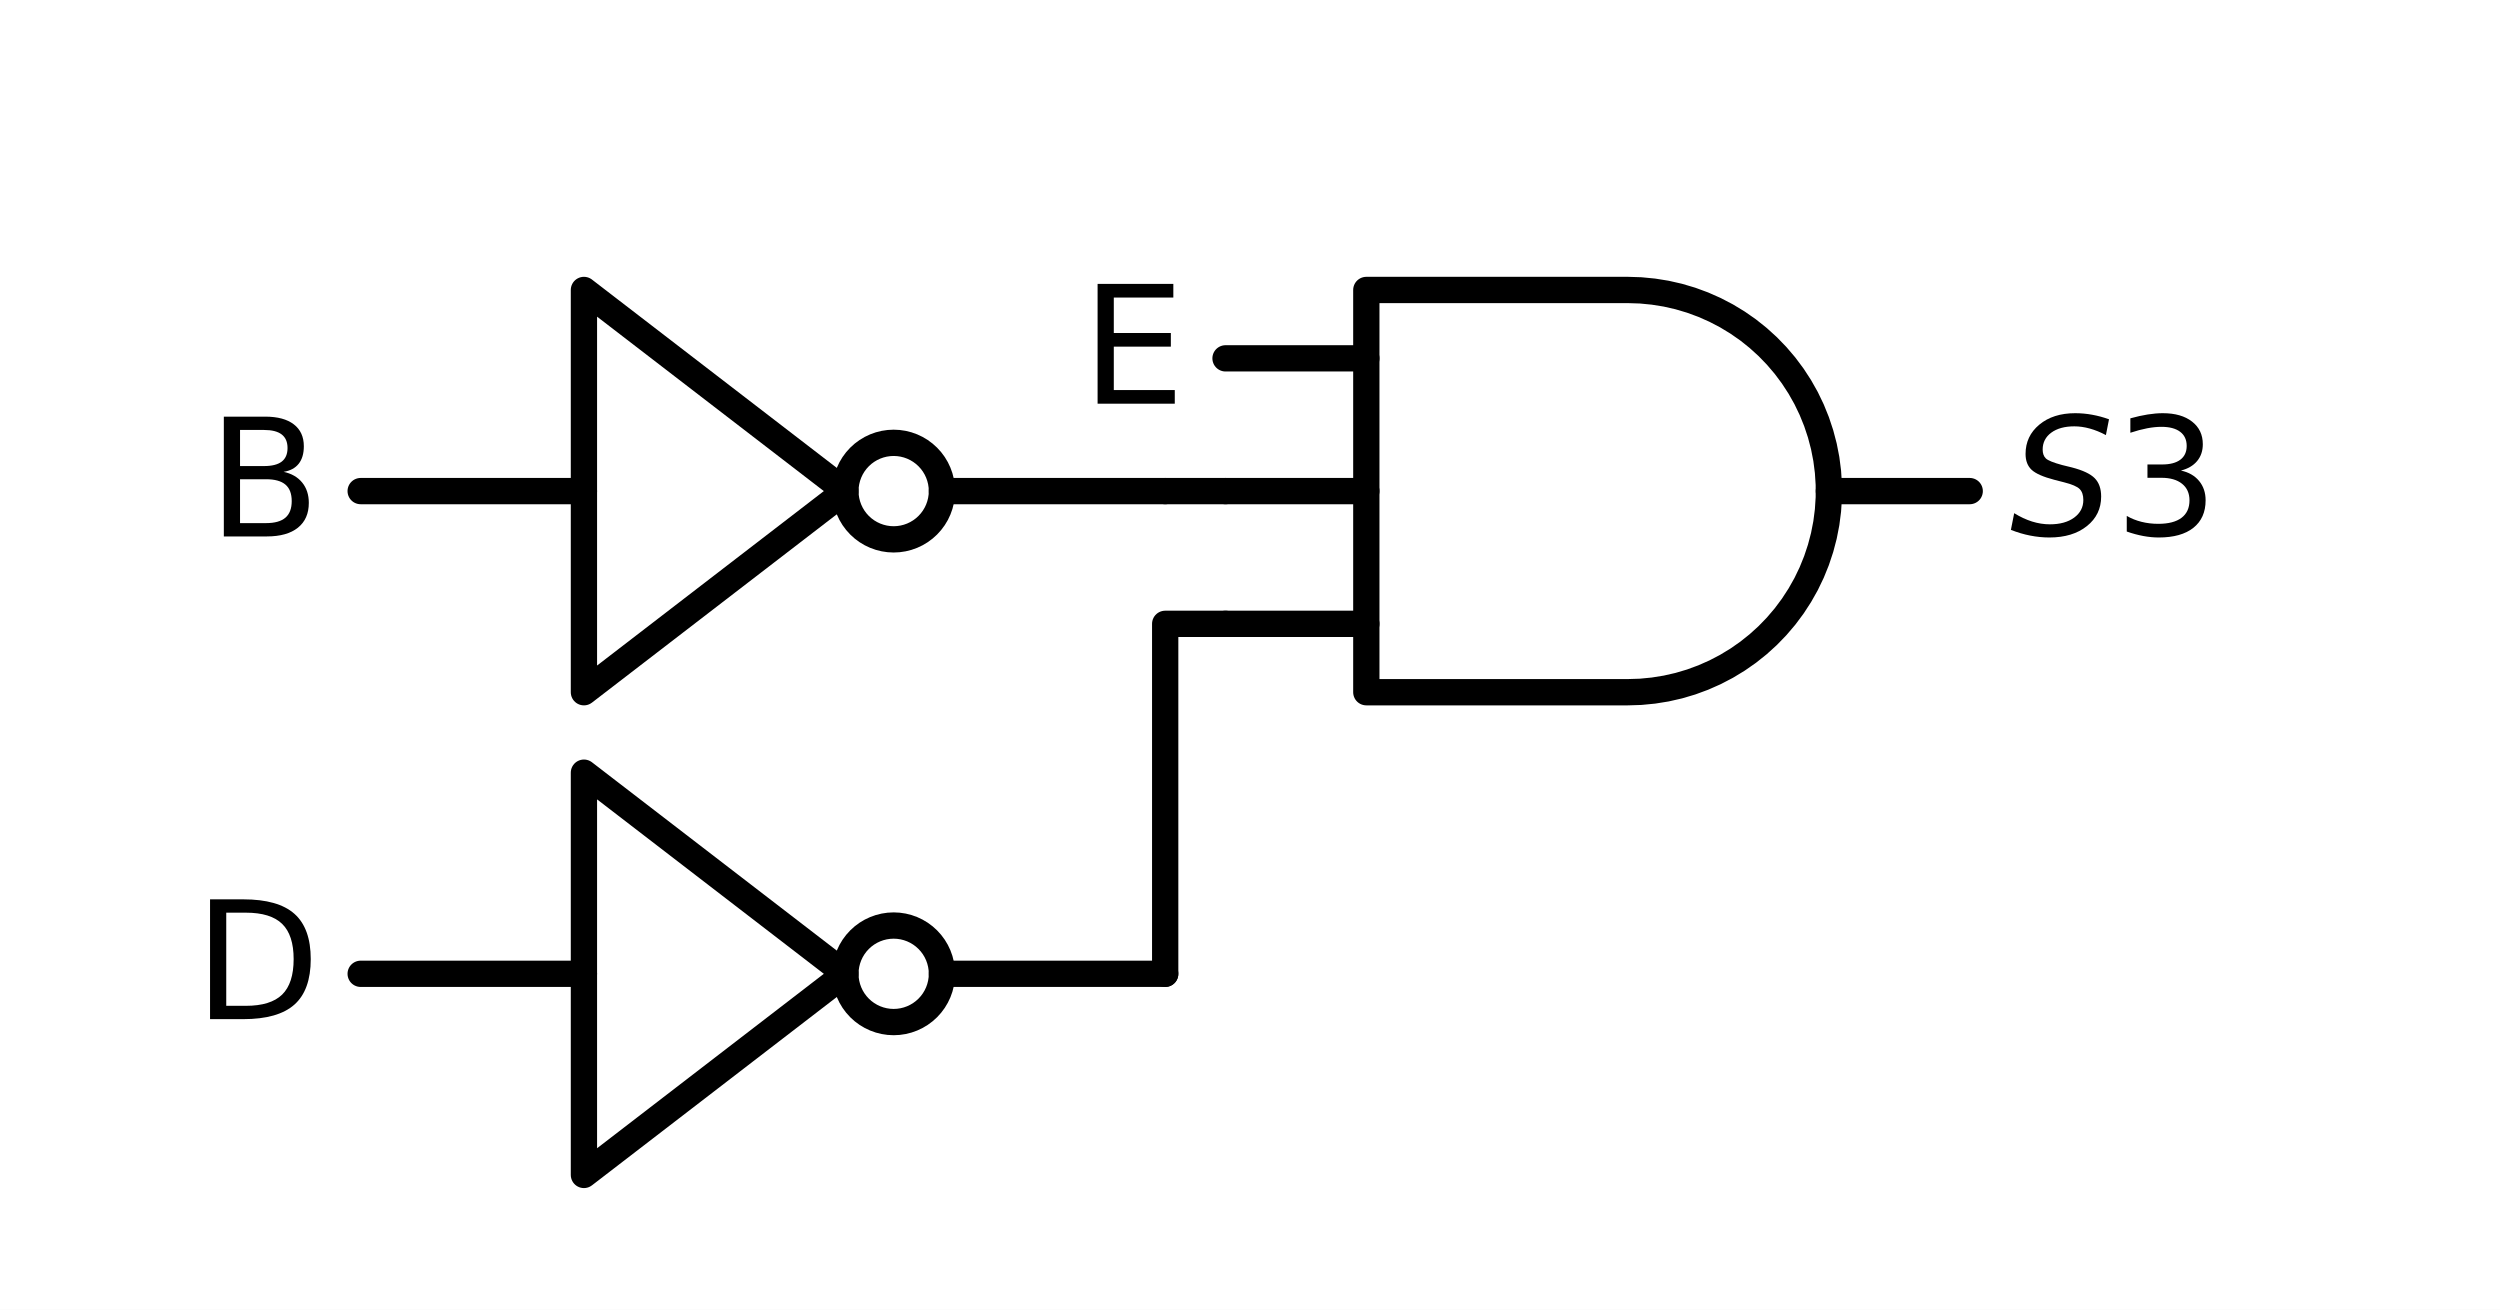
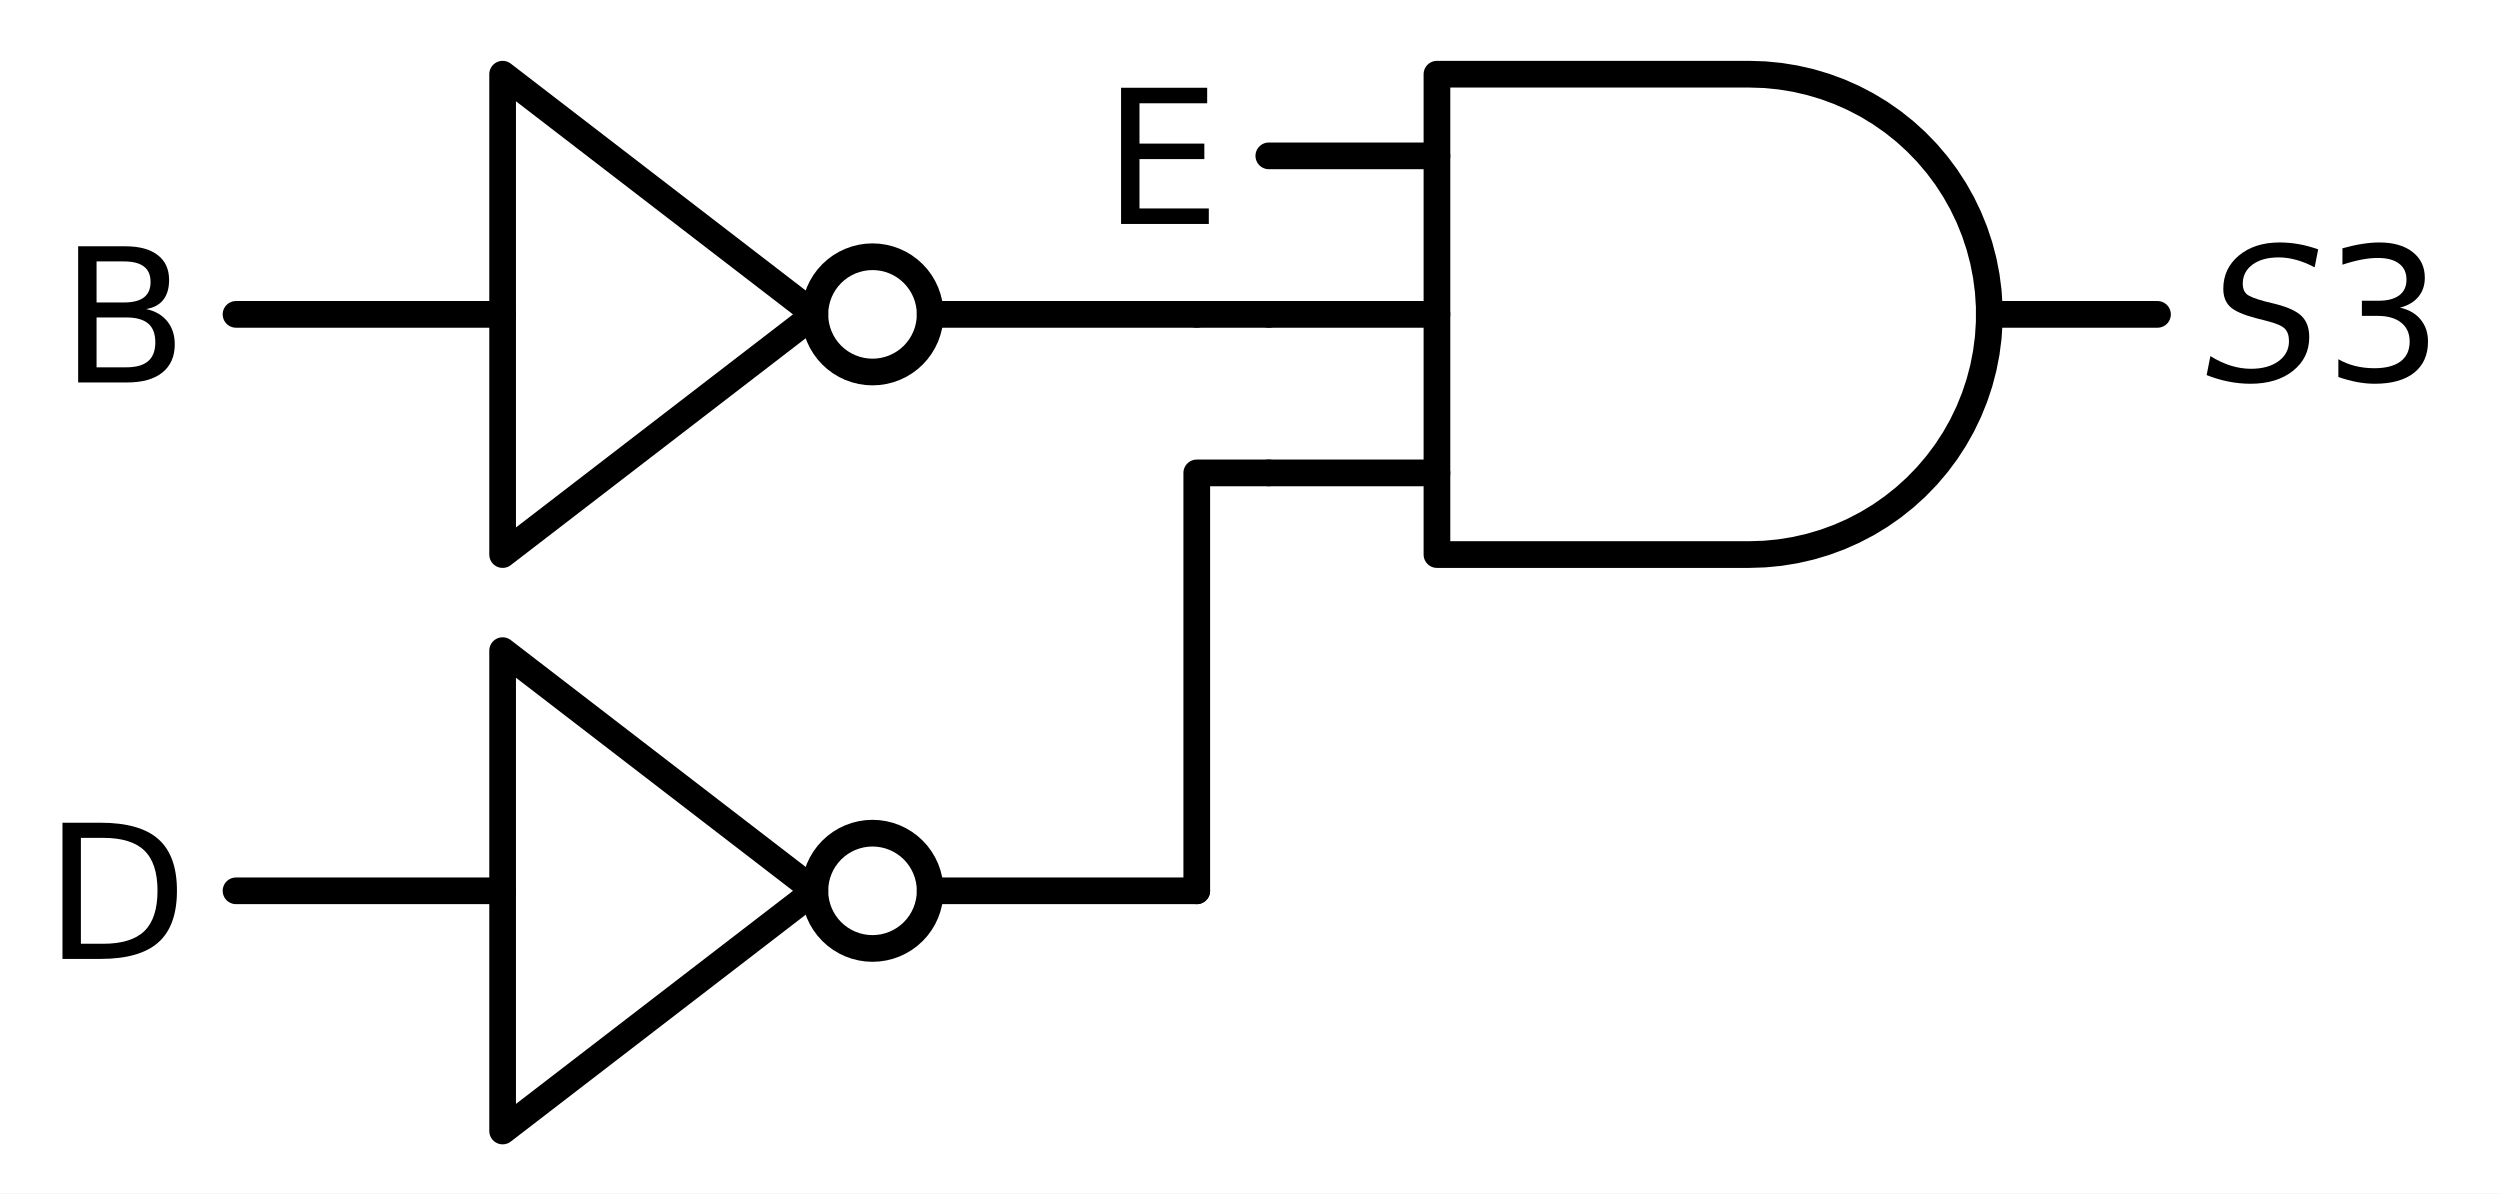
- <svg xmlns="http://www.w3.org/2000/svg" xmlns:xlink="http://www.w3.org/1999/xlink" width="190.177pt" height="99.638pt" viewBox="0 0 190.177 99.638" version="1.1">
+ <svg xmlns="http://www.w3.org/2000/svg" xmlns:xlink="http://www.w3.org/1999/xlink" width="187.356pt" height="89.44pt" viewBox="0 0 187.356 89.44" version="1.1">
  <defs>
    <style type="text/css">*{stroke-linejoin: round; stroke-linecap: butt}</style>
  </defs>
  <g id="figure_1">
    <g id="patch_1">
-       <path d="M 0 99.638  L 190.177 99.638  L 190.177 0  L 0 0  z " style="fill: #ffffff" />
+       <path d="M 0 89.44  L 187.356 89.44  L 187.356 0  L 0 0  z " style="fill: #ffffff" />
    </g>
    <g id="axes_1">
      <g id="patch_2">
-         <path d="M 67.982 41.03  C 68.956 41.03 69.89 40.643 70.578 39.954  C 71.267 39.266 71.654 38.332 71.654 37.358  C 71.654 36.384 71.267 35.45 70.578 34.762  C 69.89 34.073 68.956 33.686 67.982 33.686  C 67.008 33.686 66.074 34.073 65.385 34.762  C 64.697 35.45 64.31 36.384 64.31 37.358  C 64.31 38.332 64.697 39.266 65.385 39.954  C 66.074 40.643 67.008 41.03 67.982 41.03  L 67.982 41.03  z " clip-path="url(#p207702bc4d)" style="fill: none; stroke: #000000; stroke-width: 2; stroke-linejoin: miter" />
+         <path d="M 65.388 27.88  C 66.534 27.88 67.633 27.425 68.443 26.615  C 69.253 25.805 69.708 24.706 69.708 23.56  C 69.708 22.414 69.253 21.315 68.443 20.505  C 67.633 19.695 66.534 19.24 65.388 19.24  C 64.242 19.24 63.143 19.695 62.333 20.505  C 61.523 21.315 61.068 22.414 61.068 23.56  C 61.068 24.706 61.523 25.805 62.333 26.615  C 63.143 27.425 64.242 27.88 65.388 27.88  L 65.388 27.88  z " clip-path="url(#pf67c541a0f)" style="fill: none; stroke: #000000; stroke-width: 2; stroke-linejoin: miter" />
      </g>
      <g id="patch_3">
-         <path d="M 67.982 77.75  C 68.956 77.75 69.89 77.363 70.578 76.674  C 71.267 75.986 71.654 75.052 71.654 74.078  C 71.654 73.104 71.267 72.17 70.578 71.482  C 69.89 70.793 68.956 70.406 67.982 70.406  C 67.008 70.406 66.074 70.793 65.385 71.482  C 64.697 72.17 64.31 73.104 64.31 74.078  C 64.31 75.052 64.697 75.986 65.385 76.674  C 66.074 77.363 67.008 77.75 67.982 77.75  L 67.982 77.75  z " clip-path="url(#p207702bc4d)" style="fill: none; stroke: #000000; stroke-width: 2; stroke-linejoin: miter" />
+         <path d="M 65.388 71.08  C 66.534 71.08 67.633 70.625 68.443 69.815  C 69.253 69.005 69.708 67.906 69.708 66.76  C 69.708 65.614 69.253 64.515 68.443 63.705  C 67.633 62.895 66.534 62.44 65.388 62.44  C 64.242 62.44 63.143 62.895 62.333 63.705  C 61.523 64.515 61.068 65.614 61.068 66.76  C 61.068 67.906 61.523 69.005 62.333 69.815  C 63.143 70.625 64.242 71.08 65.388 71.08  L 65.388 71.08  z " clip-path="url(#pf67c541a0f)" style="fill: none; stroke: #000000; stroke-width: 2; stroke-linejoin: miter" />
      </g>
      <g id="line2d_1">
-         <path d="M 123.827 52.658  L 124.807 52.627  L 125.783 52.532  L 126.752 52.376  L 127.708 52.158  L 128.648 51.879  L 129.568 51.54  L 130.465 51.143  L 131.335 50.689  L 132.173 50.181  L 132.978 49.62  L 133.745 49.008  L 134.471 48.349  L 135.153 47.644  L 135.789 46.897  L 136.375 46.111  L 136.91 45.289  L 137.392 44.435  L 137.817 43.551  L 138.185 42.642  L 138.494 41.711  L 138.743 40.763  L 138.931 39.8  L 139.056 38.827  L 139.119 37.848  L 139.119 36.868  L 139.056 35.889  L 138.931 34.916  L 138.743 33.953  L 138.494 33.005  L 138.185 32.074  L 137.817 31.165  L 137.392 30.281  L 136.91 29.427  L 136.375 28.605  L 135.789 27.819  L 135.153 27.072  L 134.471 26.367  L 133.745 25.708  L 132.978 25.096  L 132.173 24.535  L 131.335 24.027  L 130.465 23.573  L 129.568 23.176  L 128.648 22.837  L 127.708 22.558  L 126.752 22.34  L 125.783 22.184  L 124.807 22.089  L 123.827 22.058  L 123.827 22.058  L 103.937 22.058  L 103.937 37.358  L 103.937 52.658  L 123.827 52.658  " clip-path="url(#p207702bc4d)" style="fill: none; stroke: #000000; stroke-width: 2; stroke-linecap: round" />
+         <path d="M 131.088 41.56  L 132.241 41.523  L 133.39 41.412  L 134.529 41.228  L 135.654 40.971  L 136.76 40.643  L 137.843 40.245  L 138.898 39.777  L 139.921 39.244  L 140.908 38.646  L 141.854 37.985  L 142.756 37.266  L 143.61 36.49  L 144.413 35.661  L 145.161 34.783  L 145.851 33.858  L 146.481 32.891  L 147.047 31.886  L 147.547 30.846  L 147.98 29.777  L 148.344 28.681  L 148.637 27.565  L 148.857 26.433  L 149.005 25.288  L 149.079 24.137  L 149.079 22.983  L 149.005 21.832  L 148.857 20.687  L 148.637 19.555  L 148.344 18.439  L 147.98 17.343  L 147.547 16.274  L 147.047 15.234  L 146.481 14.229  L 145.851 13.262  L 145.161 12.337  L 144.413 11.459  L 143.61 10.63  L 142.756 9.854  L 141.854 9.135  L 140.908 8.474  L 139.921 7.876  L 138.898 7.343  L 137.843 6.875  L 136.76 6.477  L 135.654 6.149  L 134.529 5.892  L 133.39 5.708  L 132.241 5.597  L 131.088 5.56  L 131.088 5.56  L 107.688 5.56  L 107.688 23.56  L 107.688 41.56  L 131.088 41.56  " clip-path="url(#pf67c541a0f)" style="fill: none; stroke: #000000; stroke-width: 2; stroke-linecap: round" />
      </g>
      <g id="line2d_2">
-         <path d="M 93.227 47.456  L 103.937 47.456  " clip-path="url(#p207702bc4d)" style="fill: none; stroke: #000000; stroke-width: 2; stroke-linecap: round" />
+         <path d="M 95.088 35.44  L 107.688 35.44  " clip-path="url(#pf67c541a0f)" style="fill: none; stroke: #000000; stroke-width: 2; stroke-linecap: round" />
      </g>
      <g id="line2d_3">
-         <path d="M 93.227 37.358  L 103.937 37.358  " clip-path="url(#p207702bc4d)" style="fill: none; stroke: #000000; stroke-width: 2; stroke-linecap: round" />
+         <path d="M 95.088 23.56  L 107.688 23.56  " clip-path="url(#pf67c541a0f)" style="fill: none; stroke: #000000; stroke-width: 2; stroke-linecap: round" />
      </g>
      <g id="line2d_4">
-         <path d="M 93.227 27.26  L 103.937 27.26  " clip-path="url(#p207702bc4d)" style="fill: none; stroke: #000000; stroke-width: 2; stroke-linecap: round" />
+         <path d="M 95.088 11.68  L 107.688 11.68  " clip-path="url(#pf67c541a0f)" style="fill: none; stroke: #000000; stroke-width: 2; stroke-linecap: round" />
      </g>
      <g id="line2d_5">
-         <path d="M 139.127 37.358  L 149.837 37.358  " clip-path="url(#p207702bc4d)" style="fill: none; stroke: #000000; stroke-width: 2; stroke-linecap: round" />
+         <path d="M 149.088 23.56  L 161.688 23.56  " clip-path="url(#pf67c541a0f)" style="fill: none; stroke: #000000; stroke-width: 2; stroke-linecap: round" />
      </g>
      <g id="line2d_6">
-         <path d="M 27.437 37.358  L 44.42 37.358  M 71.654 37.358  L 88.637 37.358  " clip-path="url(#p207702bc4d)" style="fill: none; stroke: #000000; stroke-width: 2; stroke-linecap: round" />
+         <path d="M 17.688 23.56  L 37.668 23.56  M 69.708 23.56  L 89.688 23.56  " clip-path="url(#pf67c541a0f)" style="fill: none; stroke: #000000; stroke-width: 2; stroke-linecap: round" />
      </g>
      <g id="line2d_7">
-         <path d="M 44.42 22.058  L 64.31 37.358  L 44.42 52.658  L 44.42 22.058  " clip-path="url(#p207702bc4d)" style="fill: none; stroke: #000000; stroke-width: 2; stroke-linecap: round" />
+         <path d="M 37.668 5.56  L 61.068 23.56  L 37.668 41.56  L 37.668 5.56  " clip-path="url(#pf67c541a0f)" style="fill: none; stroke: #000000; stroke-width: 2; stroke-linecap: round" />
      </g>
      <g id="line2d_8">
-         <path d="M 93.227 37.358  L 88.637 37.358  L 88.637 37.358  " clip-path="url(#p207702bc4d)" style="fill: none; stroke: #000000; stroke-width: 2; stroke-linecap: round" />
+         <path d="M 95.088 23.56  L 89.688 23.56  L 89.688 23.56  " clip-path="url(#pf67c541a0f)" style="fill: none; stroke: #000000; stroke-width: 2; stroke-linecap: round" />
      </g>
      <g id="line2d_9">
-         <path d="M 27.437 74.078  L 44.42 74.078  M 71.654 74.078  L 88.637 74.078  " clip-path="url(#p207702bc4d)" style="fill: none; stroke: #000000; stroke-width: 2; stroke-linecap: round" />
+         <path d="M 17.688 66.76  L 37.668 66.76  M 69.708 66.76  L 89.688 66.76  " clip-path="url(#pf67c541a0f)" style="fill: none; stroke: #000000; stroke-width: 2; stroke-linecap: round" />
      </g>
      <g id="line2d_10">
-         <path d="M 44.42 58.778  L 64.31 74.078  L 44.42 89.378  L 44.42 58.778  " clip-path="url(#p207702bc4d)" style="fill: none; stroke: #000000; stroke-width: 2; stroke-linecap: round" />
+         <path d="M 37.668 48.76  L 61.068 66.76  L 37.668 84.76  L 37.668 48.76  " clip-path="url(#pf67c541a0f)" style="fill: none; stroke: #000000; stroke-width: 2; stroke-linecap: round" />
      </g>
      <g id="line2d_11">
-         <path d="M 93.227 47.456  L 88.637 47.456  L 88.637 74.078  " clip-path="url(#p207702bc4d)" style="fill: none; stroke: #000000; stroke-width: 2; stroke-linecap: round" />
+         <path d="M 95.088 35.44  L 89.688 35.44  L 89.688 66.76  " clip-path="url(#pf67c541a0f)" style="fill: none; stroke: #000000; stroke-width: 2; stroke-linecap: round" />
      </g>
      <g id="text_1">
-         <g clip-path="url(#p207702bc4d)">
-           <g transform="translate(152.8968 40.80722) scale(0.125 -0.125)">
-             <defs>
-               <path id="DejaVuSans-Oblique-53" d="M 3859 4513  L 3738 3897  Q 3422 4066 3111 4152  Q 2800 4238 2509 4238  Q 1944 4238 1609 3991  Q 1275 3744 1275 3334  Q 1275 3109 1398 2989  Q 1522 2869 2034 2731  L 2413 2638  Q 3053 2472 3303 2217  Q 3553 1963 3553 1503  Q 3553 797 2998 353  Q 2444 -91 1538 -91  Q 1166 -91 791 -17  Q 416 56 38 206  L 166 856  Q 513 641 861 531  Q 1209 422 1556 422  Q 2147 422 2503 684  Q 2859 947 2859 1369  Q 2859 1650 2717 1795  Q 2575 1941 2106 2059  L 1728 2156  Q 1081 2325 845 2545  Q 609 2766 609 3163  Q 609 3859 1145 4304  Q 1681 4750 2541 4750  Q 2875 4750 3203 4690  Q 3531 4631 3859 4513  z " transform="scale(0.015625)" />
-               <path id="DejaVuSans-33" d="M 2597 2516  Q 3050 2419 3304 2112  Q 3559 1806 3559 1356  Q 3559 666 3084 287  Q 2609 -91 1734 -91  Q 1441 -91 1130 -33  Q 819 25 488 141  L 488 750  Q 750 597 1062 519  Q 1375 441 1716 441  Q 2309 441 2620 675  Q 2931 909 2931 1356  Q 2931 1769 2642 2001  Q 2353 2234 1838 2234  L 1294 2234  L 1294 2753  L 1863 2753  Q 2328 2753 2575 2939  Q 2822 3125 2822 3475  Q 2822 3834 2567 4026  Q 2313 4219 1838 4219  Q 1578 4219 1281 4162  Q 984 4106 628 3988  L 628 4550  Q 988 4650 1302 4700  Q 1616 4750 1894 4750  Q 2613 4750 3031 4423  Q 3450 4097 3450 3541  Q 3450 3153 3228 2886  Q 3006 2619 2597 2516  z " transform="scale(0.015625)" />
-             </defs>
-             <use xlink:href="#DejaVuSans-Oblique-53" transform="translate(0 0.78125)" />
-             <use xlink:href="#DejaVuSans-33" transform="translate(63.47656 0.78125)" />
-           </g>
+         <g transform="translate(165.288 28.67) scale(0.14 -0.14)">
+           <defs>
+             <path id="DejaVuSans-Oblique-36" d="M 3859 4513  L 3738 3897  Q 3422 4066 3111 4152  Q 2800 4238 2509 4238  Q 1944 4238 1609 3991  Q 1275 3744 1275 3334  Q 1275 3109 1398 2989  Q 1522 2869 2034 2731  L 2413 2638  Q 3053 2472 3303 2217  Q 3553 1963 3553 1503  Q 3553 797 2998 353  Q 2444 -91 1538 -91  Q 1166 -91 791 -17  Q 416 56 38 206  L 166 856  Q 513 641 861 531  Q 1209 422 1556 422  Q 2147 422 2503 684  Q 2859 947 2859 1369  Q 2859 1650 2717 1795  Q 2575 1941 2106 2059  L 1728 2156  Q 1081 2325 845 2545  Q 609 2766 609 3163  Q 609 3859 1145 4304  Q 1681 4750 2541 4750  Q 2875 4750 3203 4690  Q 3531 4631 3859 4513  z " transform="scale(0.015625)" />
+             <path id="DejaVuSans-16" d="M 2597 2516  Q 3050 2419 3304 2112  Q 3559 1806 3559 1356  Q 3559 666 3084 287  Q 2609 -91 1734 -91  Q 1441 -91 1130 -33  Q 819 25 488 141  L 488 750  Q 750 597 1062 519  Q 1375 441 1716 441  Q 2309 441 2620 675  Q 2931 909 2931 1356  Q 2931 1769 2642 2001  Q 2353 2234 1838 2234  L 1294 2234  L 1294 2753  L 1863 2753  Q 2328 2753 2575 2939  Q 2822 3125 2822 3475  Q 2822 3834 2567 4026  Q 2313 4219 1838 4219  Q 1578 4219 1281 4162  Q 984 4106 628 3988  L 628 4550  Q 988 4650 1302 4700  Q 1616 4750 1894 4750  Q 2613 4750 3031 4423  Q 3450 4097 3450 3541  Q 3450 3153 3228 2886  Q 3006 2619 2597 2516  z " transform="scale(0.015625)" />
+           </defs>
+           <use xlink:href="#DejaVuSans-Oblique-36" transform="translate(0 0.78125)" />
+           <use xlink:href="#DejaVuSans-16" transform="translate(63.47656 0.78125)" />
        </g>
      </g>
      <g id="text_2">
-         <g clip-path="url(#p207702bc4d)">
-           <g transform="translate(82.26836 30.70922) scale(0.125 -0.125)">
-             <defs>
-               <path id="DejaVuSans-45" d="M 628 4666  L 3578 4666  L 3578 4134  L 1259 4134  L 1259 2753  L 3481 2753  L 3481 2222  L 1259 2222  L 1259 531  L 3634 531  L 3634 0  L 628 0  L 628 4666  z " transform="scale(0.015625)" />
-             </defs>
-             <use xlink:href="#DejaVuSans-45" />
-           </g>
+         <g transform="translate(82.64175 16.78344) scale(0.14 -0.14)">
+           <defs>
+             <path id="DejaVuSans-28" d="M 628 4666  L 3578 4666  L 3578 4134  L 1259 4134  L 1259 2753  L 3481 2753  L 3481 2222  L 1259 2222  L 1259 531  L 3634 531  L 3634 0  L 628 0  L 628 4666  z " transform="scale(0.015625)" />
+           </defs>
+           <use xlink:href="#DejaVuSans-28" />
        </g>
      </g>
      <g id="text_3">
-         <g clip-path="url(#p207702bc4d)">
-           <g transform="translate(15.80063 40.80722) scale(0.125 -0.125)">
-             <defs>
-               <path id="DejaVuSans-42" d="M 1259 2228  L 1259 519  L 2272 519  Q 2781 519 3026 730  Q 3272 941 3272 1375  Q 3272 1813 3026 2020  Q 2781 2228 2272 2228  L 1259 2228  z M 1259 4147  L 1259 2741  L 2194 2741  Q 2656 2741 2882 2914  Q 3109 3088 3109 3444  Q 3109 3797 2882 3972  Q 2656 4147 2194 4147  L 1259 4147  z M 628 4666  L 2241 4666  Q 2963 4666 3353 4366  Q 3744 4066 3744 3513  Q 3744 3084 3544 2831  Q 3344 2578 2956 2516  Q 3422 2416 3680 2098  Q 3938 1781 3938 1306  Q 3938 681 3513 340  Q 3088 0 2303 0  L 628 0  L 628 4666  z " transform="scale(0.015625)" />
-             </defs>
-             <use xlink:href="#DejaVuSans-42" />
-           </g>
+         <g transform="translate(4.482687 28.66344) scale(0.14 -0.14)">
+           <defs>
+             <path id="DejaVuSans-25" d="M 1259 2228  L 1259 519  L 2272 519  Q 2781 519 3026 730  Q 3272 941 3272 1375  Q 3272 1813 3026 2020  Q 2781 2228 2272 2228  L 1259 2228  z M 1259 4147  L 1259 2741  L 2194 2741  Q 2656 2741 2882 2914  Q 3109 3088 3109 3444  Q 3109 3797 2882 3972  Q 2656 4147 2194 4147  L 1259 4147  z M 628 4666  L 2241 4666  Q 2963 4666 3353 4366  Q 3744 4066 3744 3513  Q 3744 3084 3544 2831  Q 3344 2578 2956 2516  Q 3422 2416 3680 2098  Q 3938 1781 3938 1306  Q 3938 681 3513 340  Q 3088 0 2303 0  L 628 0  L 628 4666  z " transform="scale(0.015625)" />
+           </defs>
+           <use xlink:href="#DejaVuSans-25" />
        </g>
      </g>
      <g id="text_4">
-         <g clip-path="url(#p207702bc4d)">
-           <g transform="translate(14.7518 77.52722) scale(0.125 -0.125)">
-             <defs>
-               <path id="DejaVuSans-44" d="M 1259 4147  L 1259 519  L 2022 519  Q 2988 519 3436 956  Q 3884 1394 3884 2338  Q 3884 3275 3436 3711  Q 2988 4147 2022 4147  L 1259 4147  z M 628 4666  L 1925 4666  Q 3281 4666 3915 4102  Q 4550 3538 4550 2338  Q 4550 1131 3912 565  Q 3275 0 1925 0  L 628 0  L 628 4666  z " transform="scale(0.015625)" />
-             </defs>
-             <use xlink:href="#DejaVuSans-44" />
-           </g>
+         <g transform="translate(3.308 71.86344) scale(0.14 -0.14)">
+           <defs>
+             <path id="DejaVuSans-27" d="M 1259 4147  L 1259 519  L 2022 519  Q 2988 519 3436 956  Q 3884 1394 3884 2338  Q 3884 3275 3436 3711  Q 2988 4147 2022 4147  L 1259 4147  z M 628 4666  L 1925 4666  Q 3281 4666 3915 4102  Q 4550 3538 4550 2338  Q 4550 1131 3912 565  Q 3275 0 1925 0  L 628 0  L 628 4666  z " transform="scale(0.015625)" />
+           </defs>
+           <use xlink:href="#DejaVuSans-27" />
        </g>
      </g>
    </g>
  </g>
  <defs>
-     <clipPath id="p207702bc4d">
-       <rect x="7.2" y="7.2" width="175.777" height="85.238" />
+     <clipPath id="pf67c541a0f">
+       <rect x="0" y="0" width="187.356" height="89.44" />
    </clipPath>
  </defs>
</svg>
